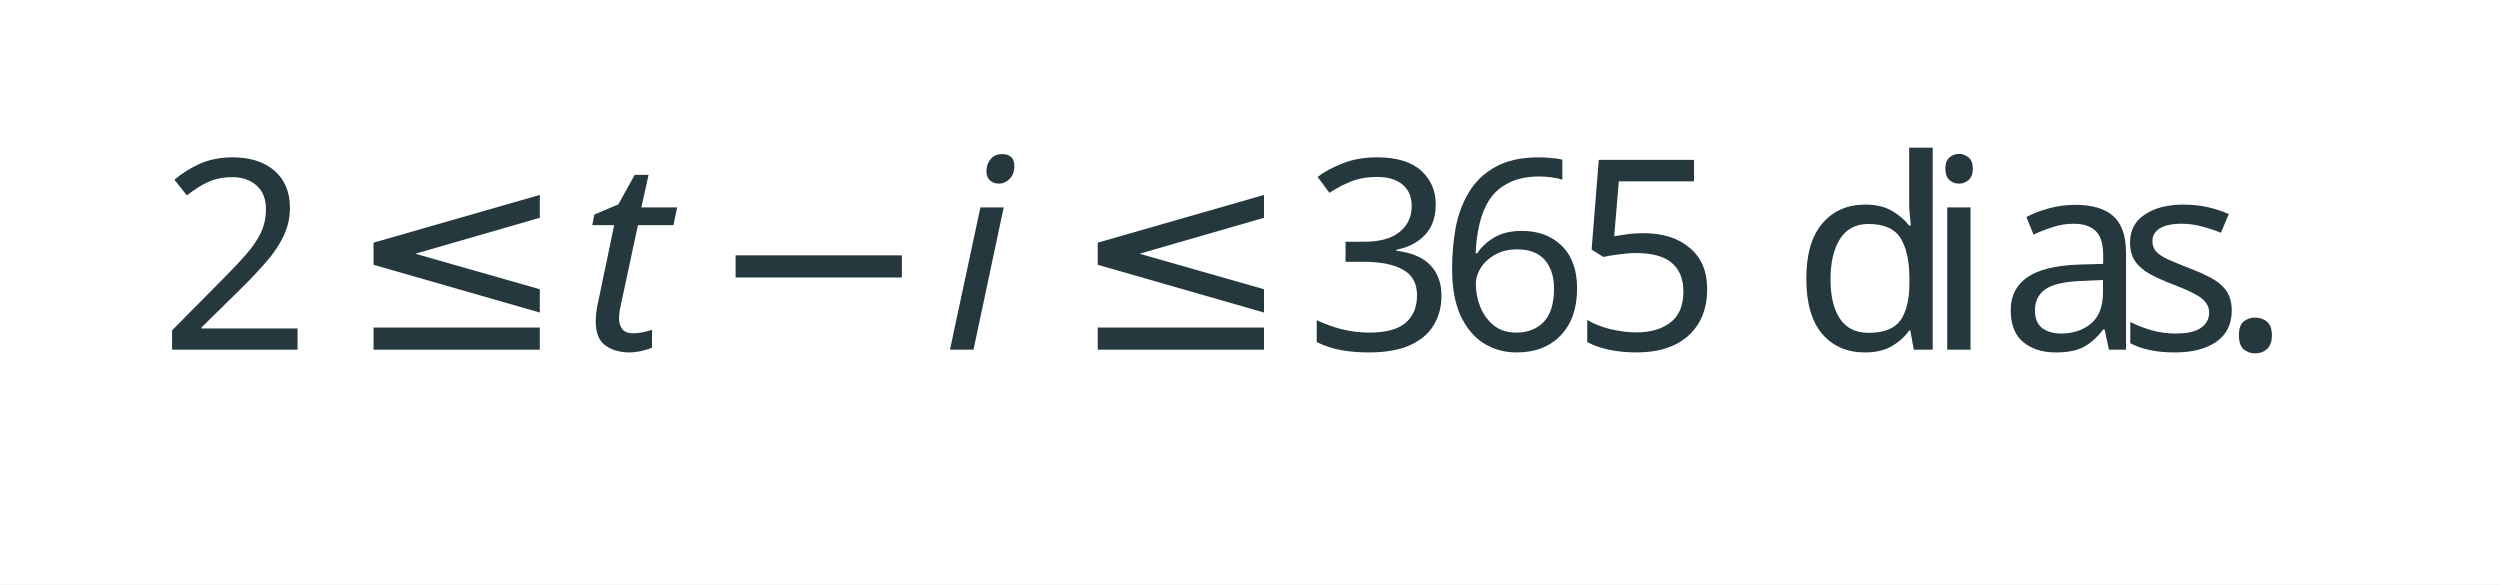
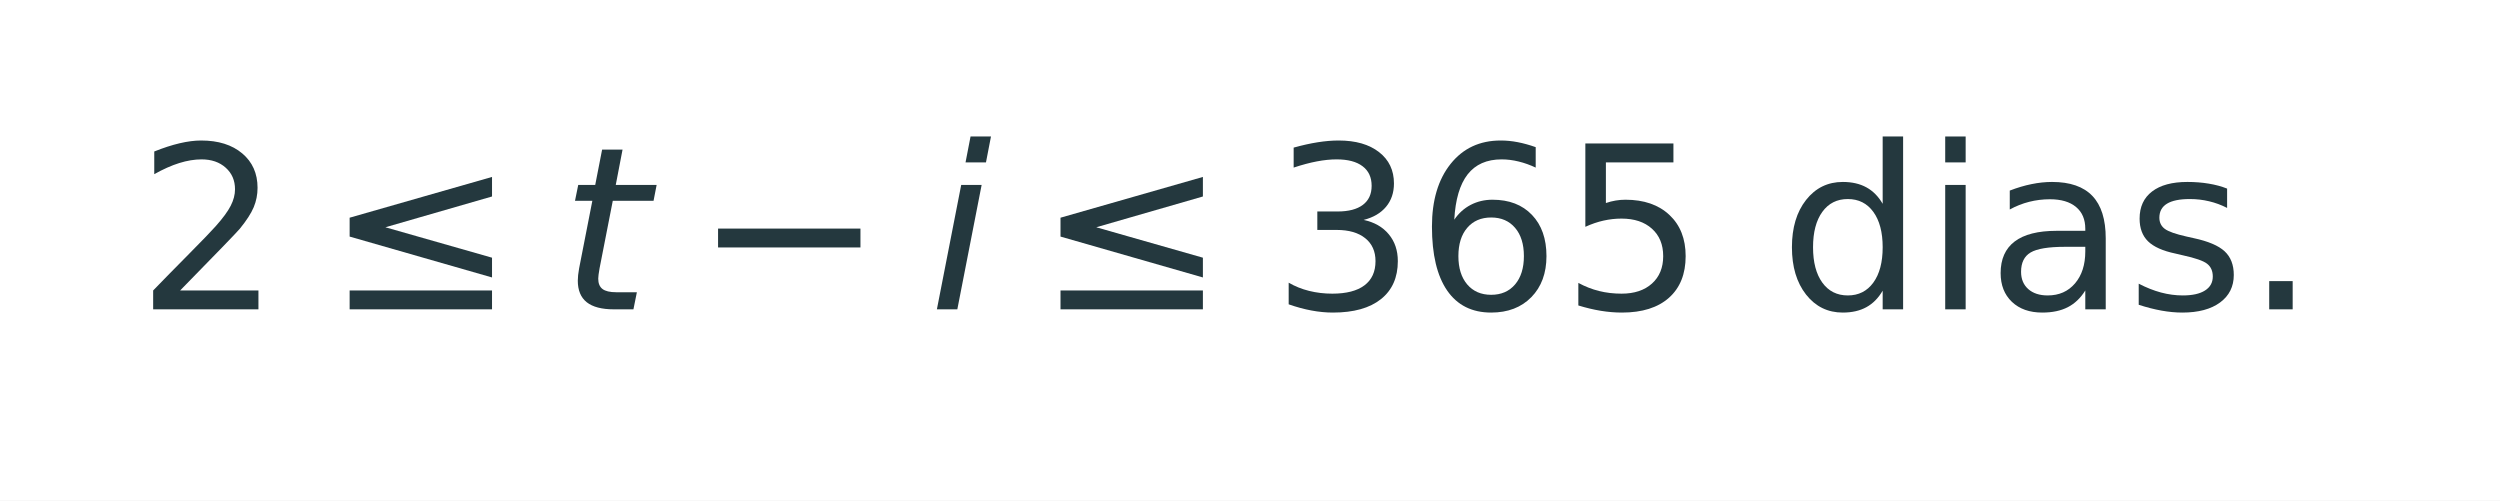
- <svg xmlns="http://www.w3.org/2000/svg" width="169.38pt" height="39.6pt" viewBox="0 0 169.38 39.6" version="1.1">
+ <svg xmlns="http://www.w3.org/2000/svg" xmlns:xlink="http://www.w3.org/1999/xlink" width="197.82pt" height="39.604pt" viewBox="0 0 197.82 39.604" version="1.1">
  <defs>
    <style type="text/css">*{stroke-linejoin: round; stroke-linecap: butt}</style>
  </defs>
  <g id="figure_1">
    <g id="patch_1">
-       <path d="M -0 39.6  L 169.38 39.6  L 169.38 0  L -0 0  z " style="fill: #ffffff" />
+       <path d="M -0 39.604  L 197.82 39.604  L 197.82 0  L -0 0  z " style="fill: #ffffff" />
    </g>
    <g id="text_1">
-       <g style="fill: #24383e" transform="translate(10.8 24.3)">
-         <text>
-           <tspan x="0" y="-0.609" style="font-size: 18px; font-family: 'STIXGeneral'; fill: #24383e">2</tspan>
-           <tspan x="12.6" y="-0.609" style="font-size: 18px; font-family: 'STIXGeneral'; fill: #24383e">≤</tspan>
-           <tspan x="37.134" y="-0.609" style="font-size: 18px; font-family: 'STIXGeneral'; fill: #24383e">−</tspan>
-           <tspan x="61.668" y="-0.609" style="font-size: 18px; font-family: 'STIXGeneral'; fill: #24383e">≤</tspan>
-           <tspan x="77.598" y="-0.609" style="font-size: 18px; font-family: 'STIXGeneral'; fill: #24383e">3</tspan>
-           <tspan x="86.598" y="-0.609" style="font-size: 18px; font-family: 'STIXGeneral'; fill: #24383e">6</tspan>
-           <tspan x="95.598" y="-0.609" style="font-size: 18px; font-family: 'STIXGeneral'; fill: #24383e">5</tspan>
-           <tspan x="110.597" y="-0.609" style="font-size: 18px; font-family: 'STIXGeneral'; fill: #24383e">d</tspan>
-           <tspan x="119.597" y="-0.609" style="font-size: 18px; font-family: 'STIXGeneral'; fill: #24383e">i</tspan>
-           <tspan x="124.601" y="-0.609" style="font-size: 18px; font-family: 'STIXGeneral'; fill: #24383e">a</tspan>
-           <tspan x="132.593" y="-0.609" style="font-size: 18px; font-family: 'STIXGeneral'; fill: #24383e">s</tspan>
-           <tspan x="139.595" y="-0.609" style="font-size: 18px; font-family: 'STIXGeneral'; fill: #24383e">.</tspan>
-           <tspan x="28.53" y="-0.609" style="font-style: italic; font-size: 18px; font-family: 'STIXGeneral'; fill: #24383e">t</tspan>
-           <tspan x="53.064" y="-0.609" style="font-style: italic; font-size: 18px; font-family: 'STIXGeneral'; fill: #24383e">i</tspan>
-         </text>
+       <g style="fill: #24383e" transform="translate(10.8 24.48) scale(0.18 -0.18)">
+         <defs>
+           <path id="DejaVuSans-15" d="M 1228 531  L 3431 531  L 3431 0  L 469 0  L 469 531  Q 828 903 1448 1529  Q 2069 2156 2228 2338  Q 2531 2678 2651 2914  Q 2772 3150 2772 3378  Q 2772 3750 2511 3984  Q 2250 4219 1831 4219  Q 1534 4219 1204 4116  Q 875 4013 500 3803  L 500 4441  Q 881 4594 1212 4672  Q 1544 4750 1819 4750  Q 2544 4750 2975 4387  Q 3406 4025 3406 3419  Q 3406 3131 3298 2873  Q 3191 2616 2906 2266  Q 2828 2175 2409 1742  Q 1991 1309 1228 531  z " transform="scale(0.015625)" />
+           <path id="DejaVuSans-cee" d="M 4684 3175  L 1684 2309  L 4684 1453  L 4684 897  L 678 2047  L 678 2578  L 4684 3725  L 4684 3175  z M 678 531  L 4684 531  L 4684 0  L 678 0  L 678 531  z " transform="scale(0.015625)" />
+           <path id="DejaVuSans-Oblique-57" d="M 2706 3500  L 2619 3053  L 1472 3053  L 1100 1153  Q 1081 1047 1072 975  Q 1063 903 1063 863  Q 1063 663 1183 572  Q 1303 481 1569 481  L 2150 481  L 2053 0  L 1503 0  Q 991 0 739 200  Q 488 400 488 806  Q 488 878 497 964  Q 506 1050 525 1153  L 897 3053  L 409 3053  L 500 3500  L 978 3500  L 1172 4494  L 1747 4494  L 1556 3500  L 2706 3500  z " transform="scale(0.015625)" />
+           <path id="DejaVuSans-c9c" d="M 678 2272  L 4684 2272  L 4684 1741  L 678 1741  L 678 2272  z " transform="scale(0.015625)" />
+           <path id="DejaVuSans-Oblique-4c" d="M 1172 4863  L 1747 4863  L 1606 4134  L 1031 4134  L 1172 4863  z M 909 3500  L 1484 3500  L 800 0  L 225 0  L 909 3500  z " transform="scale(0.015625)" />
+           <path id="DejaVuSans-16" d="M 2597 2516  Q 3050 2419 3304 2112  Q 3559 1806 3559 1356  Q 3559 666 3084 287  Q 2609 -91 1734 -91  Q 1441 -91 1130 -33  Q 819 25 488 141  L 488 750  Q 750 597 1062 519  Q 1375 441 1716 441  Q 2309 441 2620 675  Q 2931 909 2931 1356  Q 2931 1769 2642 2001  Q 2353 2234 1838 2234  L 1294 2234  L 1294 2753  L 1863 2753  Q 2328 2753 2575 2939  Q 2822 3125 2822 3475  Q 2822 3834 2567 4026  Q 2313 4219 1838 4219  Q 1578 4219 1281 4162  Q 984 4106 628 3988  L 628 4550  Q 988 4650 1302 4700  Q 1616 4750 1894 4750  Q 2613 4750 3031 4423  Q 3450 4097 3450 3541  Q 3450 3153 3228 2886  Q 3006 2619 2597 2516  z " transform="scale(0.015625)" />
+           <path id="DejaVuSans-19" d="M 2113 2584  Q 1688 2584 1439 2293  Q 1191 2003 1191 1497  Q 1191 994 1439 701  Q 1688 409 2113 409  Q 2538 409 2786 701  Q 3034 994 3034 1497  Q 3034 2003 2786 2293  Q 2538 2584 2113 2584  z M 3366 4563  L 3366 3988  Q 3128 4100 2886 4159  Q 2644 4219 2406 4219  Q 1781 4219 1451 3797  Q 1122 3375 1075 2522  Q 1259 2794 1537 2939  Q 1816 3084 2150 3084  Q 2853 3084 3261 2657  Q 3669 2231 3669 1497  Q 3669 778 3244 343  Q 2819 -91 2113 -91  Q 1303 -91 875 529  Q 447 1150 447 2328  Q 447 3434 972 4092  Q 1497 4750 2381 4750  Q 2619 4750 2861 4703  Q 3103 4656 3366 4563  z " transform="scale(0.015625)" />
+           <path id="DejaVuSans-18" d="M 691 4666  L 3169 4666  L 3169 4134  L 1269 4134  L 1269 2991  Q 1406 3038 1543 3061  Q 1681 3084 1819 3084  Q 2600 3084 3056 2656  Q 3513 2228 3513 1497  Q 3513 744 3044 326  Q 2575 -91 1722 -91  Q 1428 -91 1123 -41  Q 819 9 494 109  L 494 744  Q 775 591 1075 516  Q 1375 441 1709 441  Q 2250 441 2565 725  Q 2881 1009 2881 1497  Q 2881 1984 2565 2268  Q 2250 2553 1709 2553  Q 1456 2553 1204 2497  Q 953 2441 691 2322  L 691 4666  z " transform="scale(0.015625)" />
+           <path id="DejaVuSans-47" d="M 2906 2969  L 2906 4863  L 3481 4863  L 3481 0  L 2906 0  L 2906 525  Q 2725 213 2448 61  Q 2172 -91 1784 -91  Q 1150 -91 751 415  Q 353 922 353 1747  Q 353 2572 751 3078  Q 1150 3584 1784 3584  Q 2172 3584 2448 3432  Q 2725 3281 2906 2969  z M 947 1747  Q 947 1113 1208 752  Q 1469 391 1925 391  Q 2381 391 2643 752  Q 2906 1113 2906 1747  Q 2906 2381 2643 2742  Q 2381 3103 1925 3103  Q 1469 3103 1208 2742  Q 947 2381 947 1747  z " transform="scale(0.015625)" />
+           <path id="DejaVuSans-4c" d="M 603 3500  L 1178 3500  L 1178 0  L 603 0  L 603 3500  z M 603 4863  L 1178 4863  L 1178 4134  L 603 4134  L 603 4863  z " transform="scale(0.015625)" />
+           <path id="DejaVuSans-44" d="M 2194 1759  Q 1497 1759 1228 1600  Q 959 1441 959 1056  Q 959 750 1161 570  Q 1363 391 1709 391  Q 2188 391 2477 730  Q 2766 1069 2766 1631  L 2766 1759  L 2194 1759  z M 3341 1997  L 3341 0  L 2766 0  L 2766 531  Q 2569 213 2275 61  Q 1981 -91 1556 -91  Q 1019 -91 701 211  Q 384 513 384 1019  Q 384 1609 779 1909  Q 1175 2209 1959 2209  L 2766 2209  L 2766 2266  Q 2766 2663 2505 2880  Q 2244 3097 1772 3097  Q 1472 3097 1187 3025  Q 903 2953 641 2809  L 641 3341  Q 956 3463 1253 3523  Q 1550 3584 1831 3584  Q 2591 3584 2966 3190  Q 3341 2797 3341 1997  z " transform="scale(0.015625)" />
+           <path id="DejaVuSans-56" d="M 2834 3397  L 2834 2853  Q 2591 2978 2328 3040  Q 2066 3103 1784 3103  Q 1356 3103 1142 2972  Q 928 2841 928 2578  Q 928 2378 1081 2264  Q 1234 2150 1697 2047  L 1894 2003  Q 2506 1872 2764 1633  Q 3022 1394 3022 966  Q 3022 478 2636 193  Q 2250 -91 1575 -91  Q 1294 -91 989 -36  Q 684 19 347 128  L 347 722  Q 666 556 975 473  Q 1284 391 1588 391  Q 1994 391 2212 530  Q 2431 669 2431 922  Q 2431 1156 2273 1281  Q 2116 1406 1581 1522  L 1381 1569  Q 847 1681 609 1914  Q 372 2147 372 2553  Q 372 3047 722 3315  Q 1072 3584 1716 3584  Q 2034 3584 2315 3537  Q 2597 3491 2834 3397  z " transform="scale(0.015625)" />
+           <path id="DejaVuSans-11" d="M 684 794  L 1344 794  L 1344 0  L 684 0  L 684 794  z " transform="scale(0.015625)" />
+         </defs>
+         <use xlink:href="#DejaVuSans-15" transform="translate(0 0.015625)" />
+         <use xlink:href="#DejaVuSans-cee" transform="translate(83.10547 0.015625)" />
+         <use xlink:href="#DejaVuSans-Oblique-57" transform="translate(186.377 0.015625)" />
+         <use xlink:href="#DejaVuSans-c9c" transform="translate(245.0684 0.015625)" />
+         <use xlink:href="#DejaVuSans-Oblique-4c" transform="translate(348.3398 0.015625)" />
+         <use xlink:href="#DejaVuSans-cee" transform="translate(395.6055 0.015625)" />
+         <use xlink:href="#DejaVuSans-16" transform="translate(498.877 0.015625)" />
+         <use xlink:href="#DejaVuSans-19" transform="translate(562.5 0.015625)" />
+         <use xlink:href="#DejaVuSans-18" transform="translate(626.123 0.015625)" />
+         <use xlink:href="#DejaVuSans-47" transform="translate(722.2165 0.015625)" />
+         <use xlink:href="#DejaVuSans-4c" transform="translate(785.693 0.015625)" />
+         <use xlink:href="#DejaVuSans-44" transform="translate(813.4762 0.015625)" />
+         <use xlink:href="#DejaVuSans-56" transform="translate(874.7555 0.015625)" />
+         <use xlink:href="#DejaVuSans-11" transform="translate(926.8551 0.015625)" />
      </g>
    </g>
  </g>
</svg>
